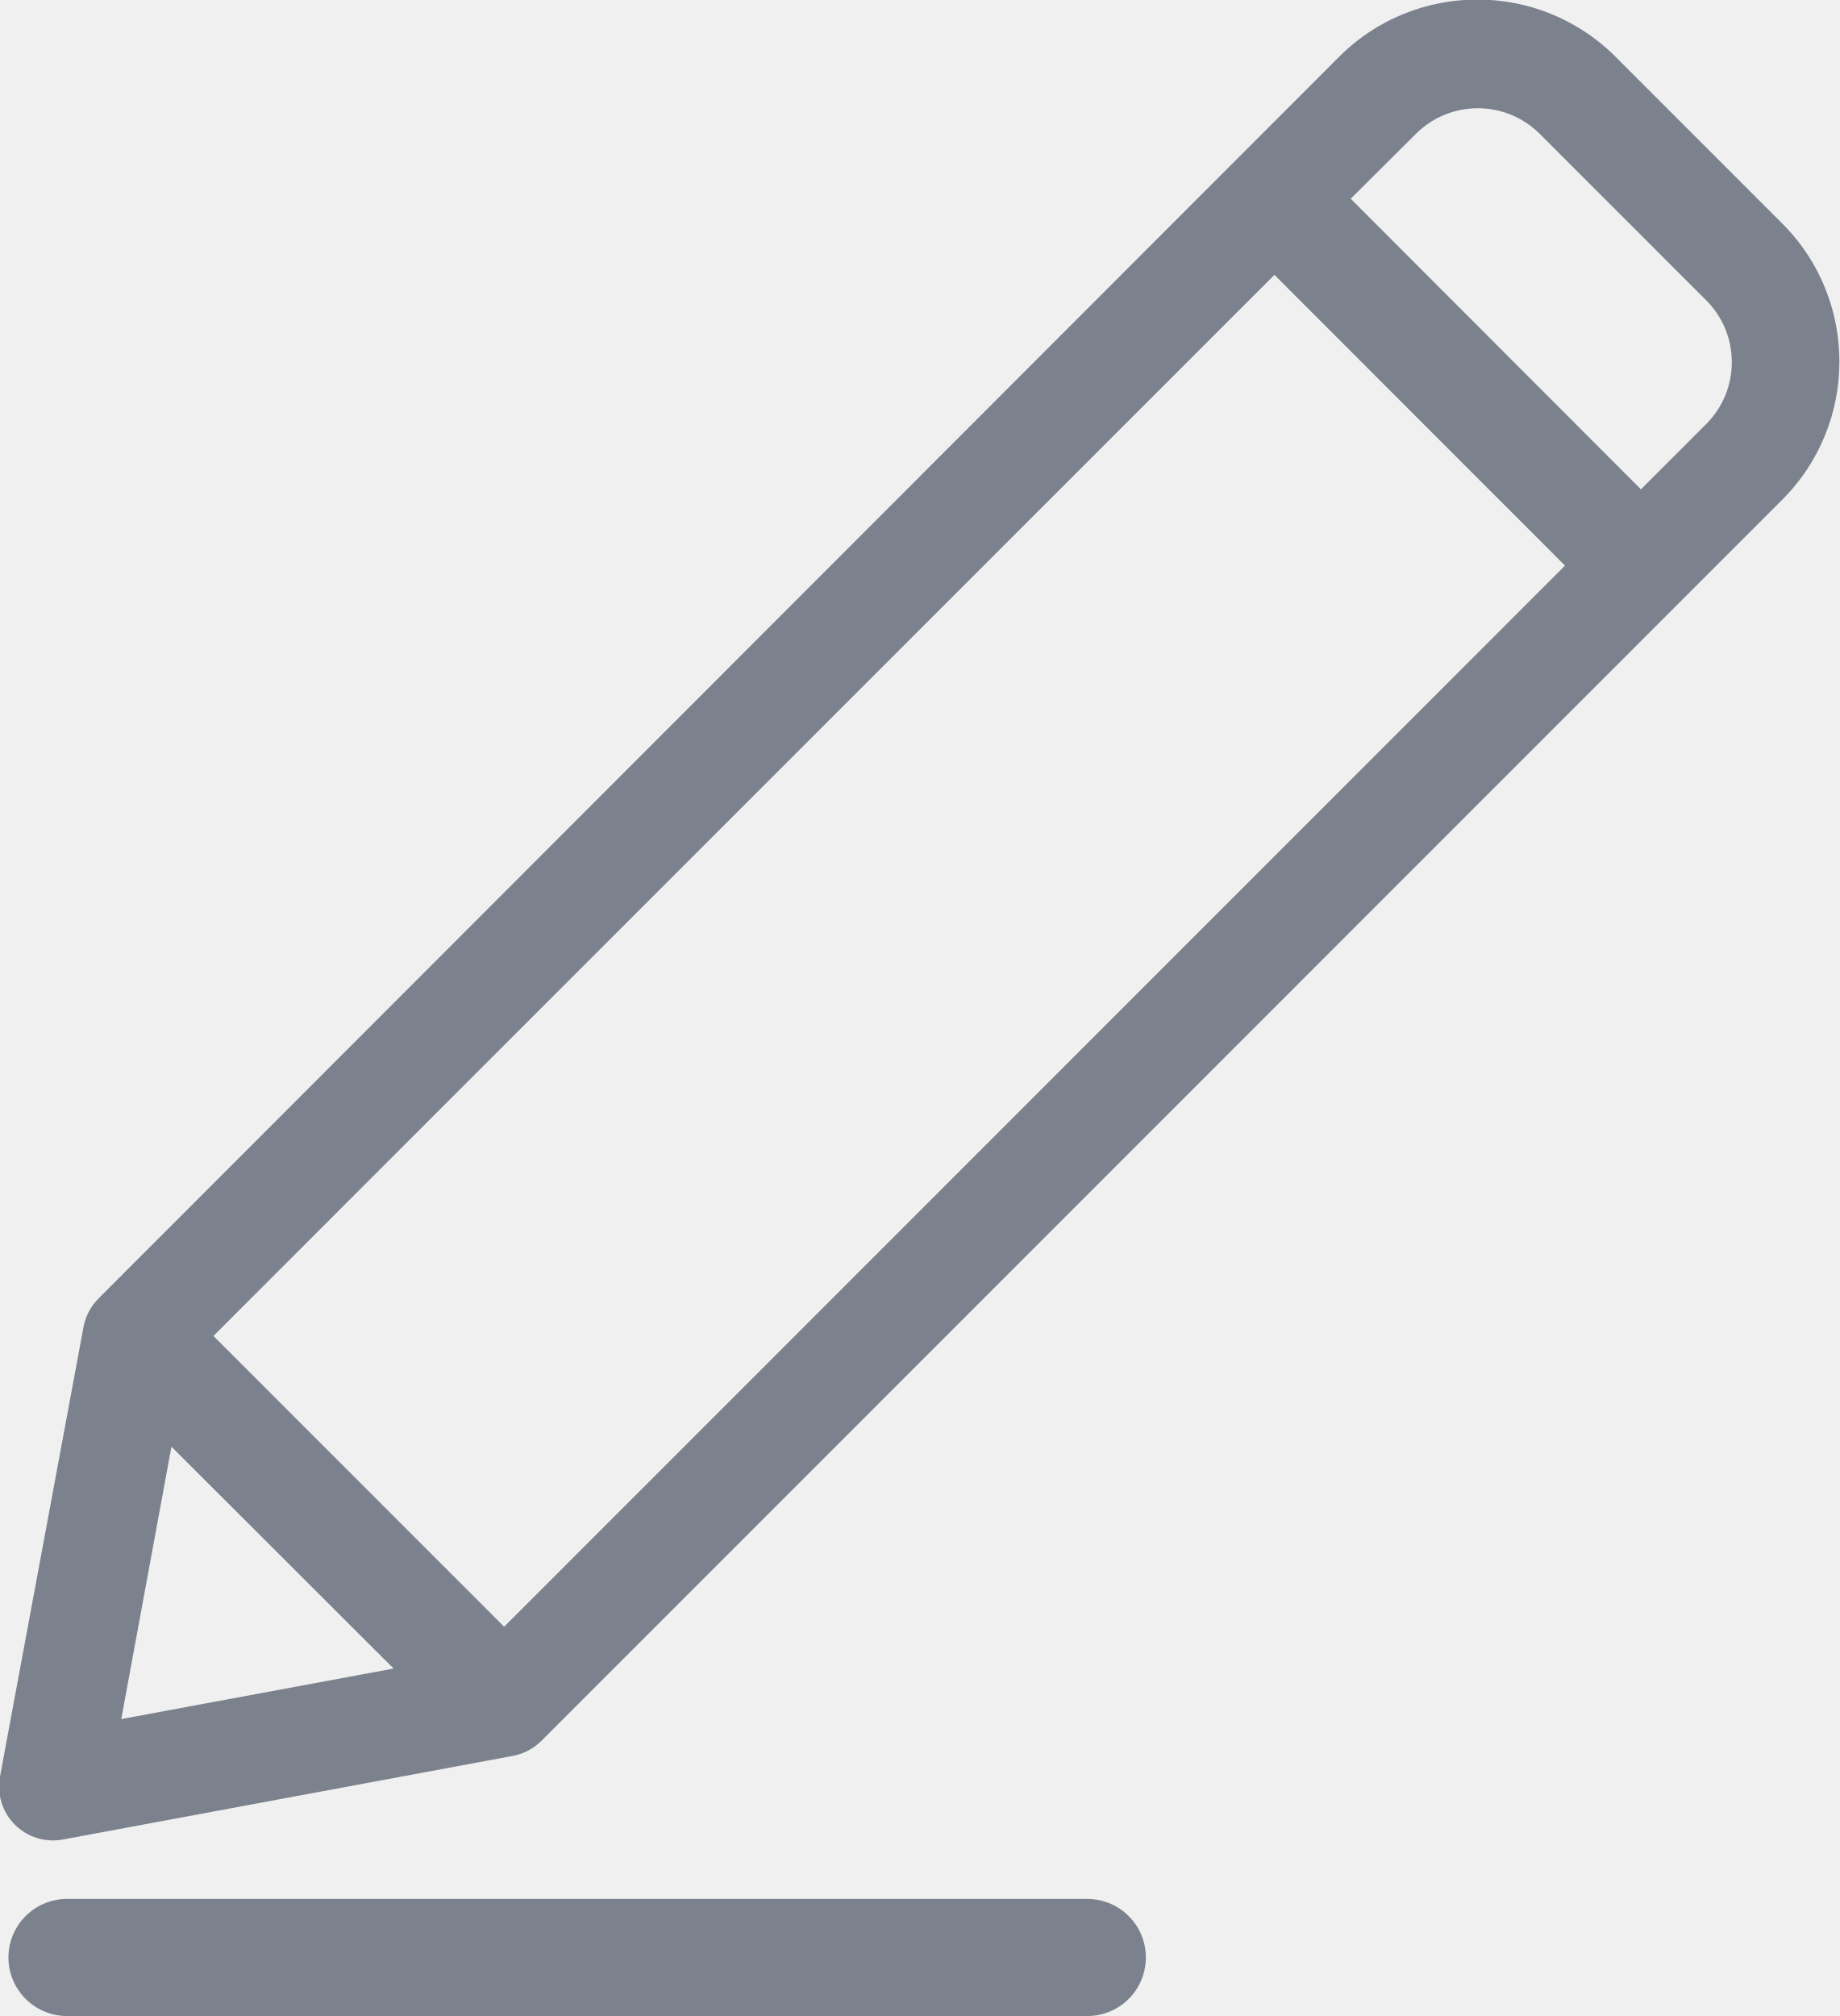
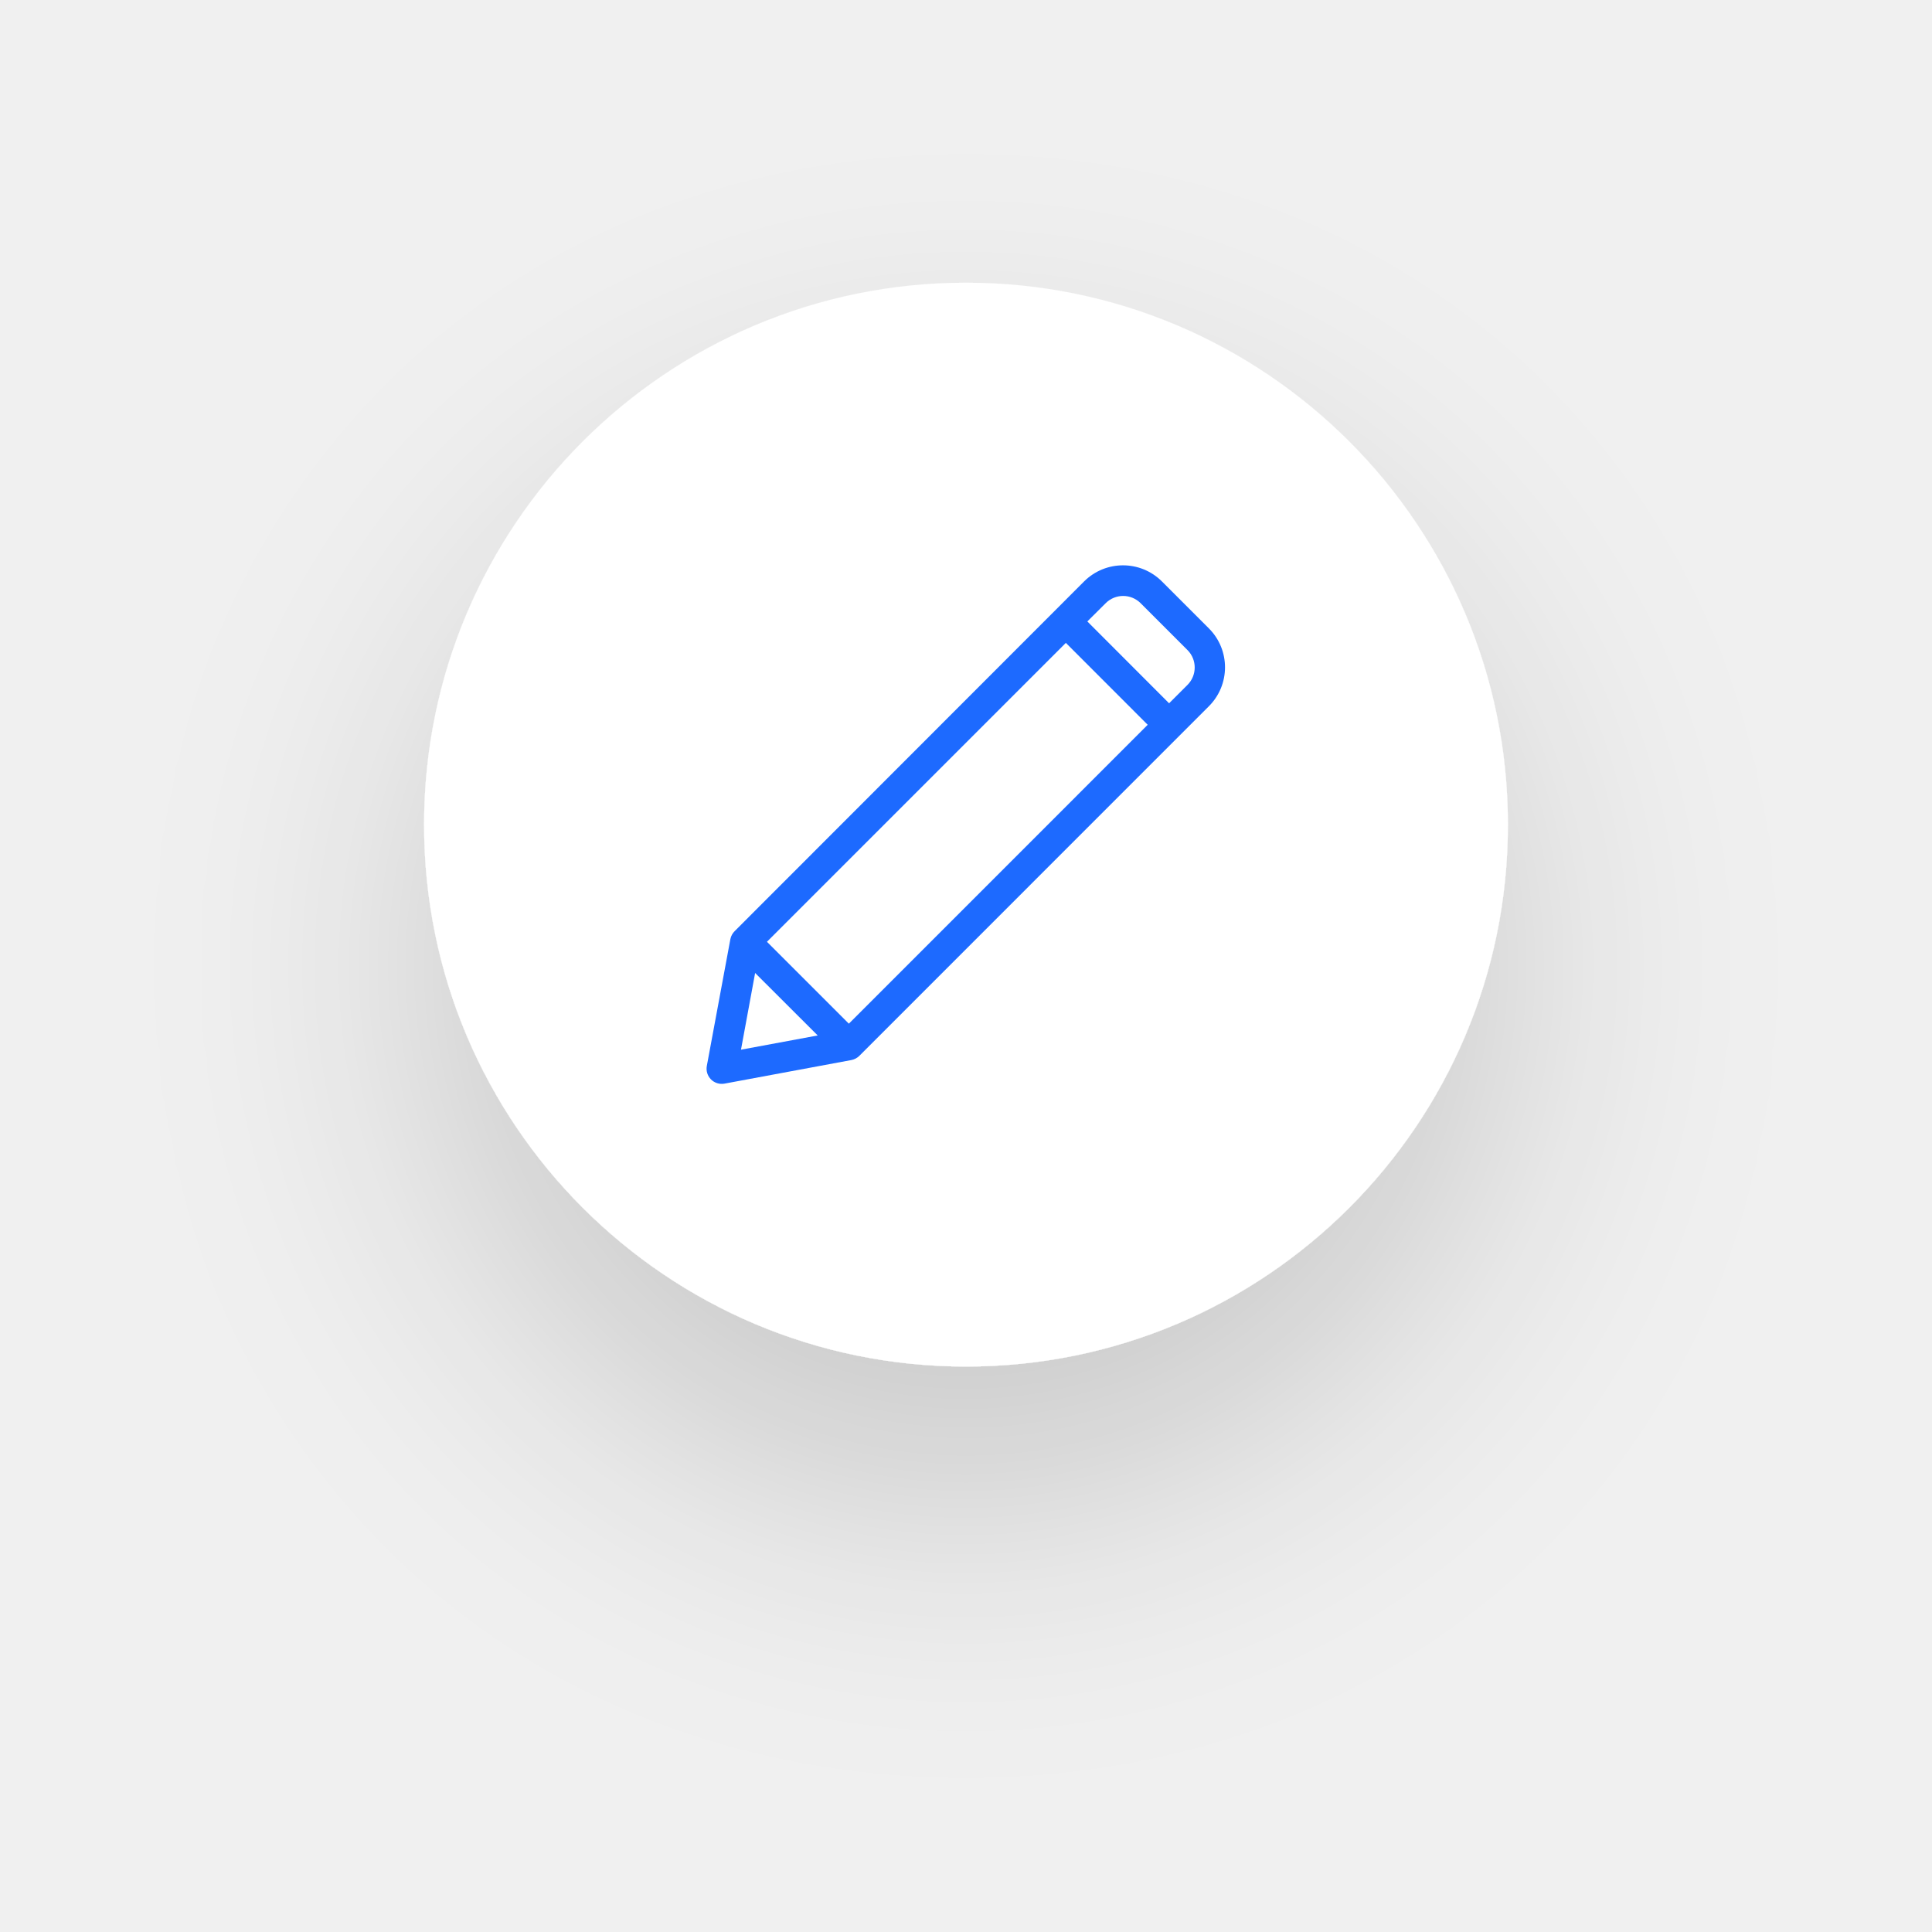
- <svg xmlns="http://www.w3.org/2000/svg" width="11" height="12.051" viewBox="0 0 11 12.051">
-   <g id="Group_5465" data-name="Group 5465" transform="translate(-18436 17368.002)">
-     <line id="Line_254" data-name="Line 254" x2="6.1" transform="translate(18436.4 -17356.301)" fill="none" stroke="#7c828d" stroke-linecap="round" stroke-width="0.7" />
-     <g id="pencil" transform="translate(18436 -17368.002)">
-       <g id="Group_5461" data-name="Group 5461" transform="translate(0 0)">
-         <path id="Path_2882" data-name="Path 2882" d="M10.658,1.339l-1-1a1.169,1.169,0,0,0-1.652,0L.593,7.758A.328.328,0,0,0,.5,7.928l-.5,2.692a.322.322,0,0,0,.376.376l2.691-.5a.328.328,0,0,0,.169-.089l7.416-7.417A1.168,1.168,0,0,0,10.658,1.339ZM.725,10.276l.3-1.628L2.353,9.974Zm2.289-.552L1.276,7.986,7.619,1.643,9.356,3.381ZM10.2,2.535l-.39.39L8.075,1.188,8.465.8a.524.524,0,0,1,.74,0l1,1A.523.523,0,0,1,10.2,2.535Z" transform="translate(0 0)" fill="#7c828d" />
+ <svg xmlns="http://www.w3.org/2000/svg" width="41" height="41" viewBox="0 0 41 41">
+   <defs>
+     <style>.a{fill:#fff;}.b{fill:#1d6aff;}.c{filter:url(#a);}</style>
+     <filter id="a" x="0" y="0" width="41" height="41" filterUnits="userSpaceOnUse">
+       <feOffset dy="3" input="SourceAlpha" />
+       <feGaussianBlur stdDeviation="3" result="b" />
+       <feFlood flood-opacity="0.161" />
+       <feComposite operator="in" in2="b" />
+       <feComposite in="SourceGraphic" />
+     </filter>
+   </defs>
+   <g transform="translate(-522 -315)">
+     <g class="c" transform="matrix(1, 0, 0, 1, 522, 315)">
+       <circle class="a" cx="11.5" cy="11.5" r="11.5" transform="translate(9 6)" />
+     </g>
+     <g transform="translate(537 327)">
+       <g transform="translate(0 0)">
+         <path class="b" d="M10.658,1.339l-1-1a1.169,1.169,0,0,0-1.652,0L.593,7.758A.328.328,0,0,0,.5,7.928l-.5,2.692a.322.322,0,0,0,.376.376l2.691-.5a.328.328,0,0,0,.169-.089l7.416-7.417A1.168,1.168,0,0,0,10.658,1.339ZM.725,10.276l.3-1.628L2.353,9.974Zm2.289-.552L1.276,7.986,7.619,1.643,9.356,3.381ZM10.2,2.535l-.39.39L8.075,1.188,8.465.8a.524.524,0,0,1,.74,0l1,1A.523.523,0,0,1,10.2,2.535Z" transform="translate(0 0)" />
      </g>
    </g>
  </g>
</svg>
